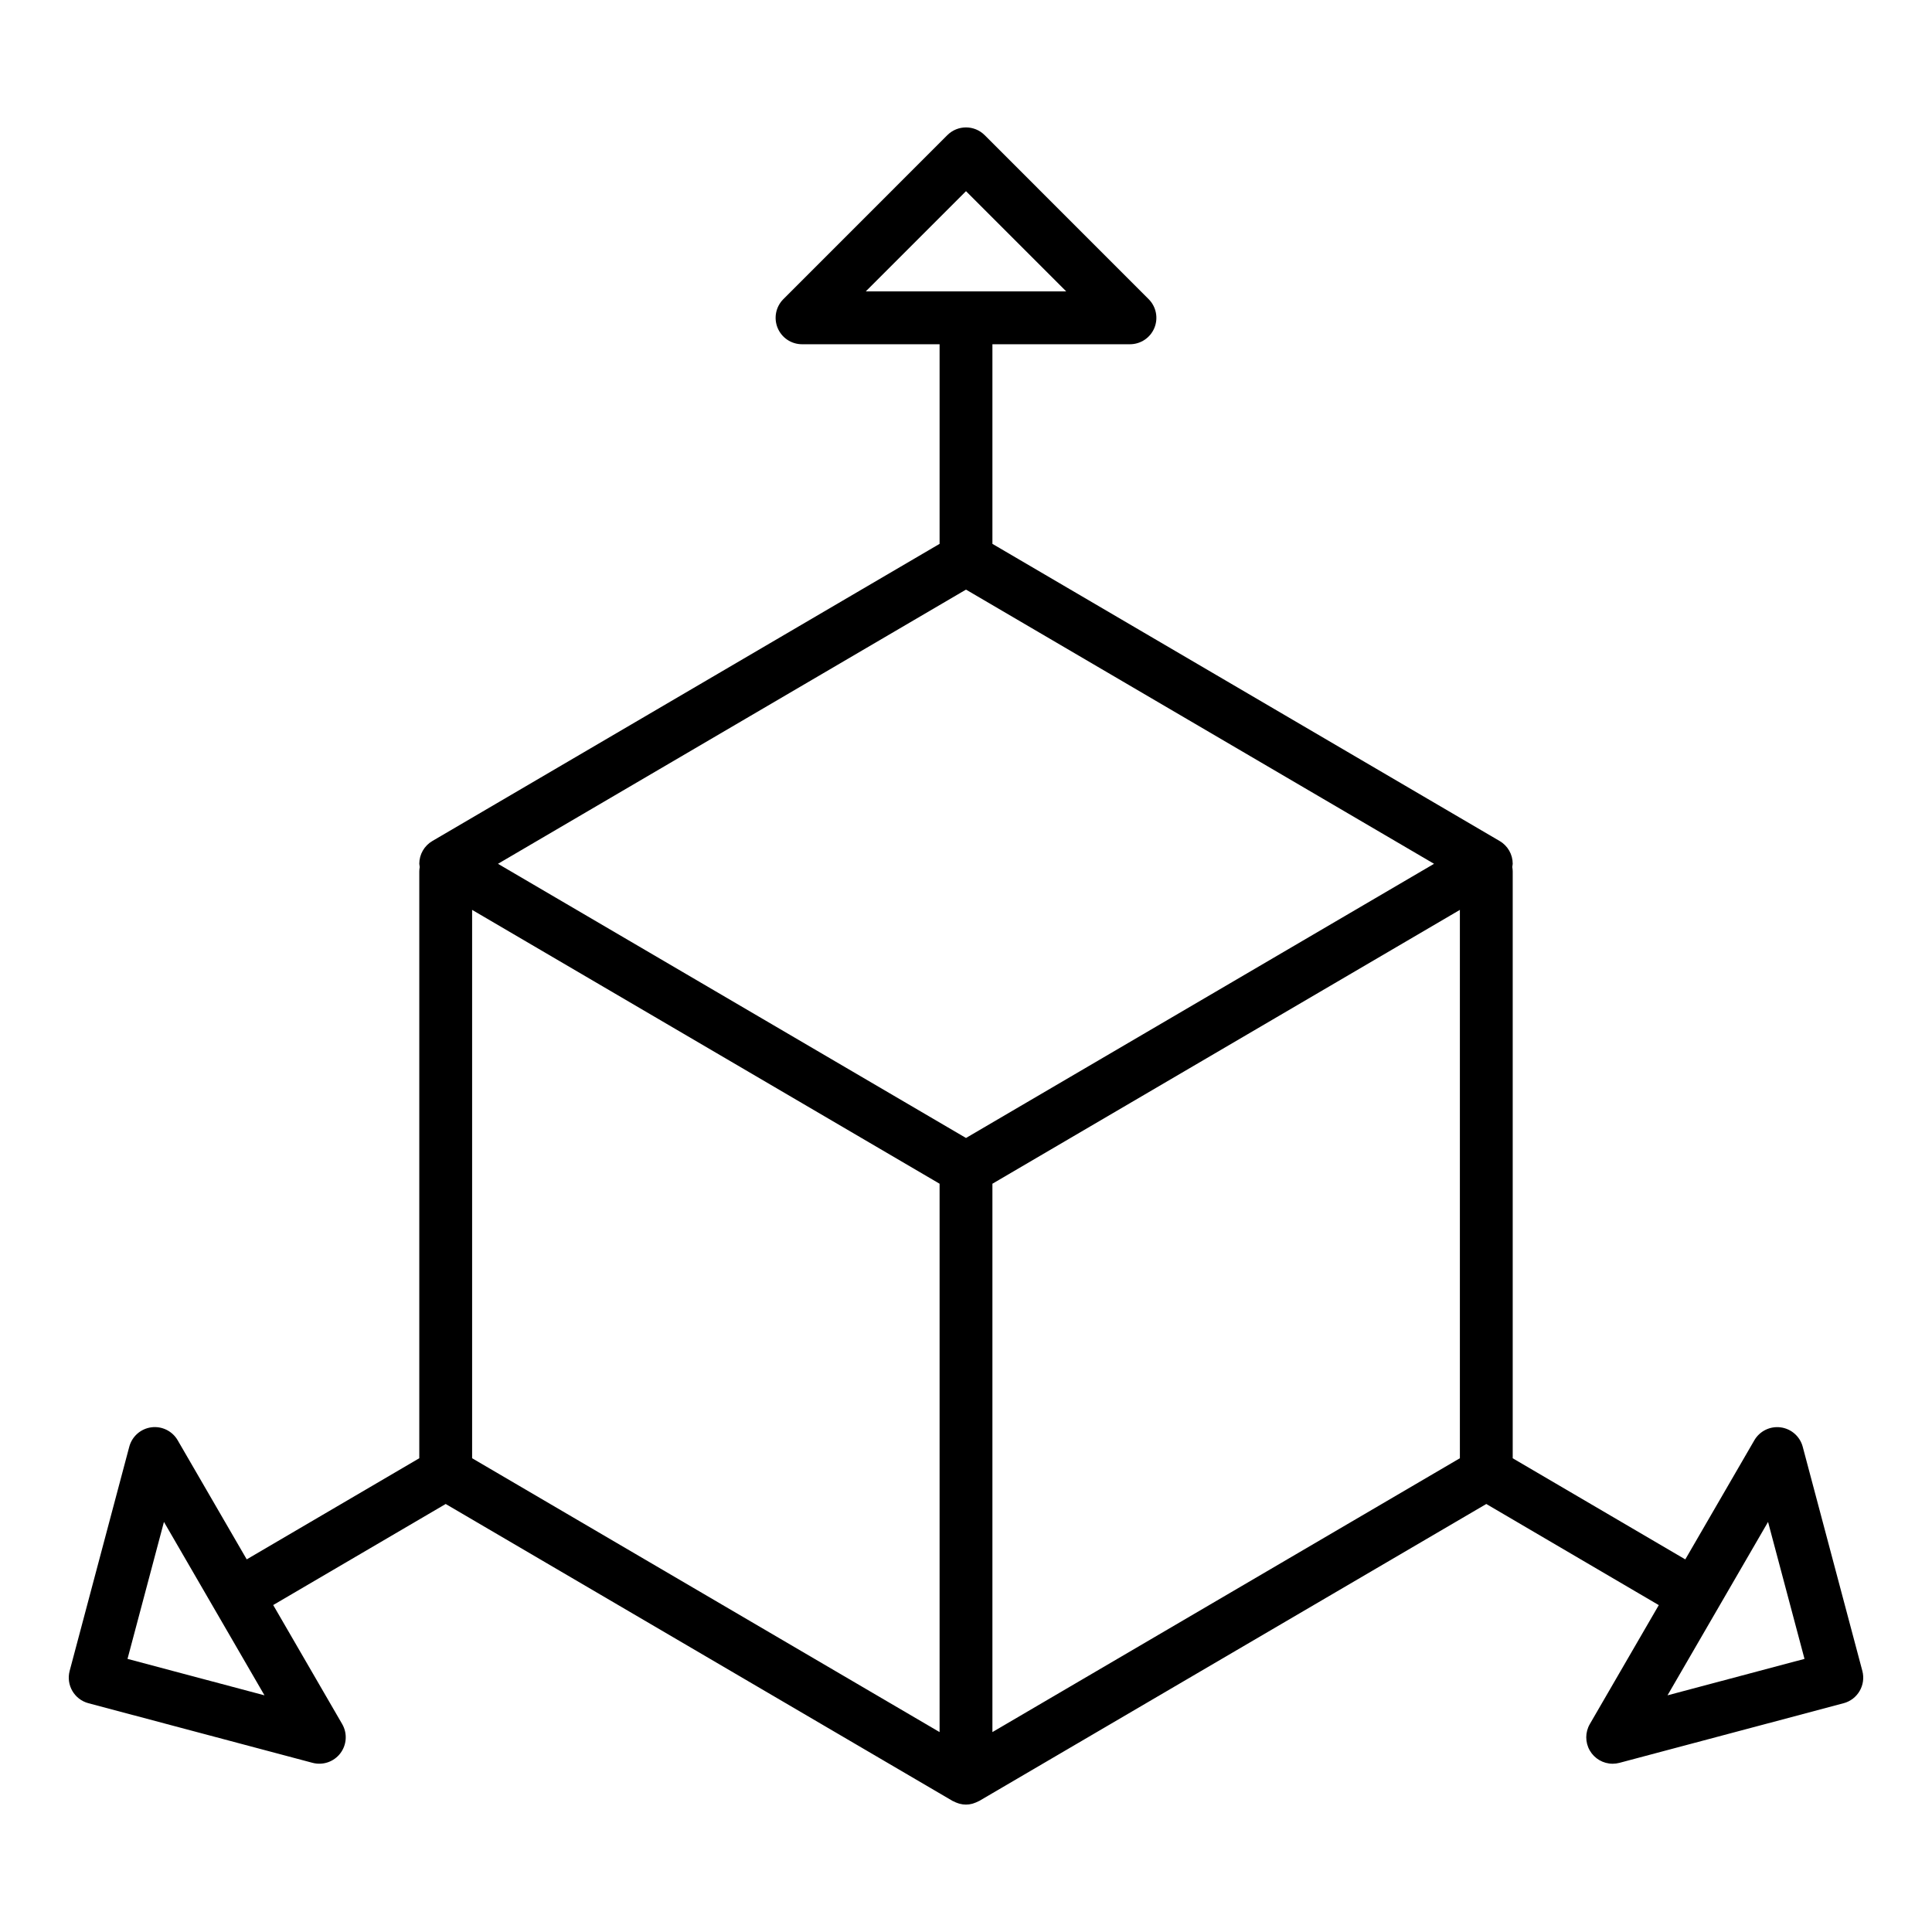
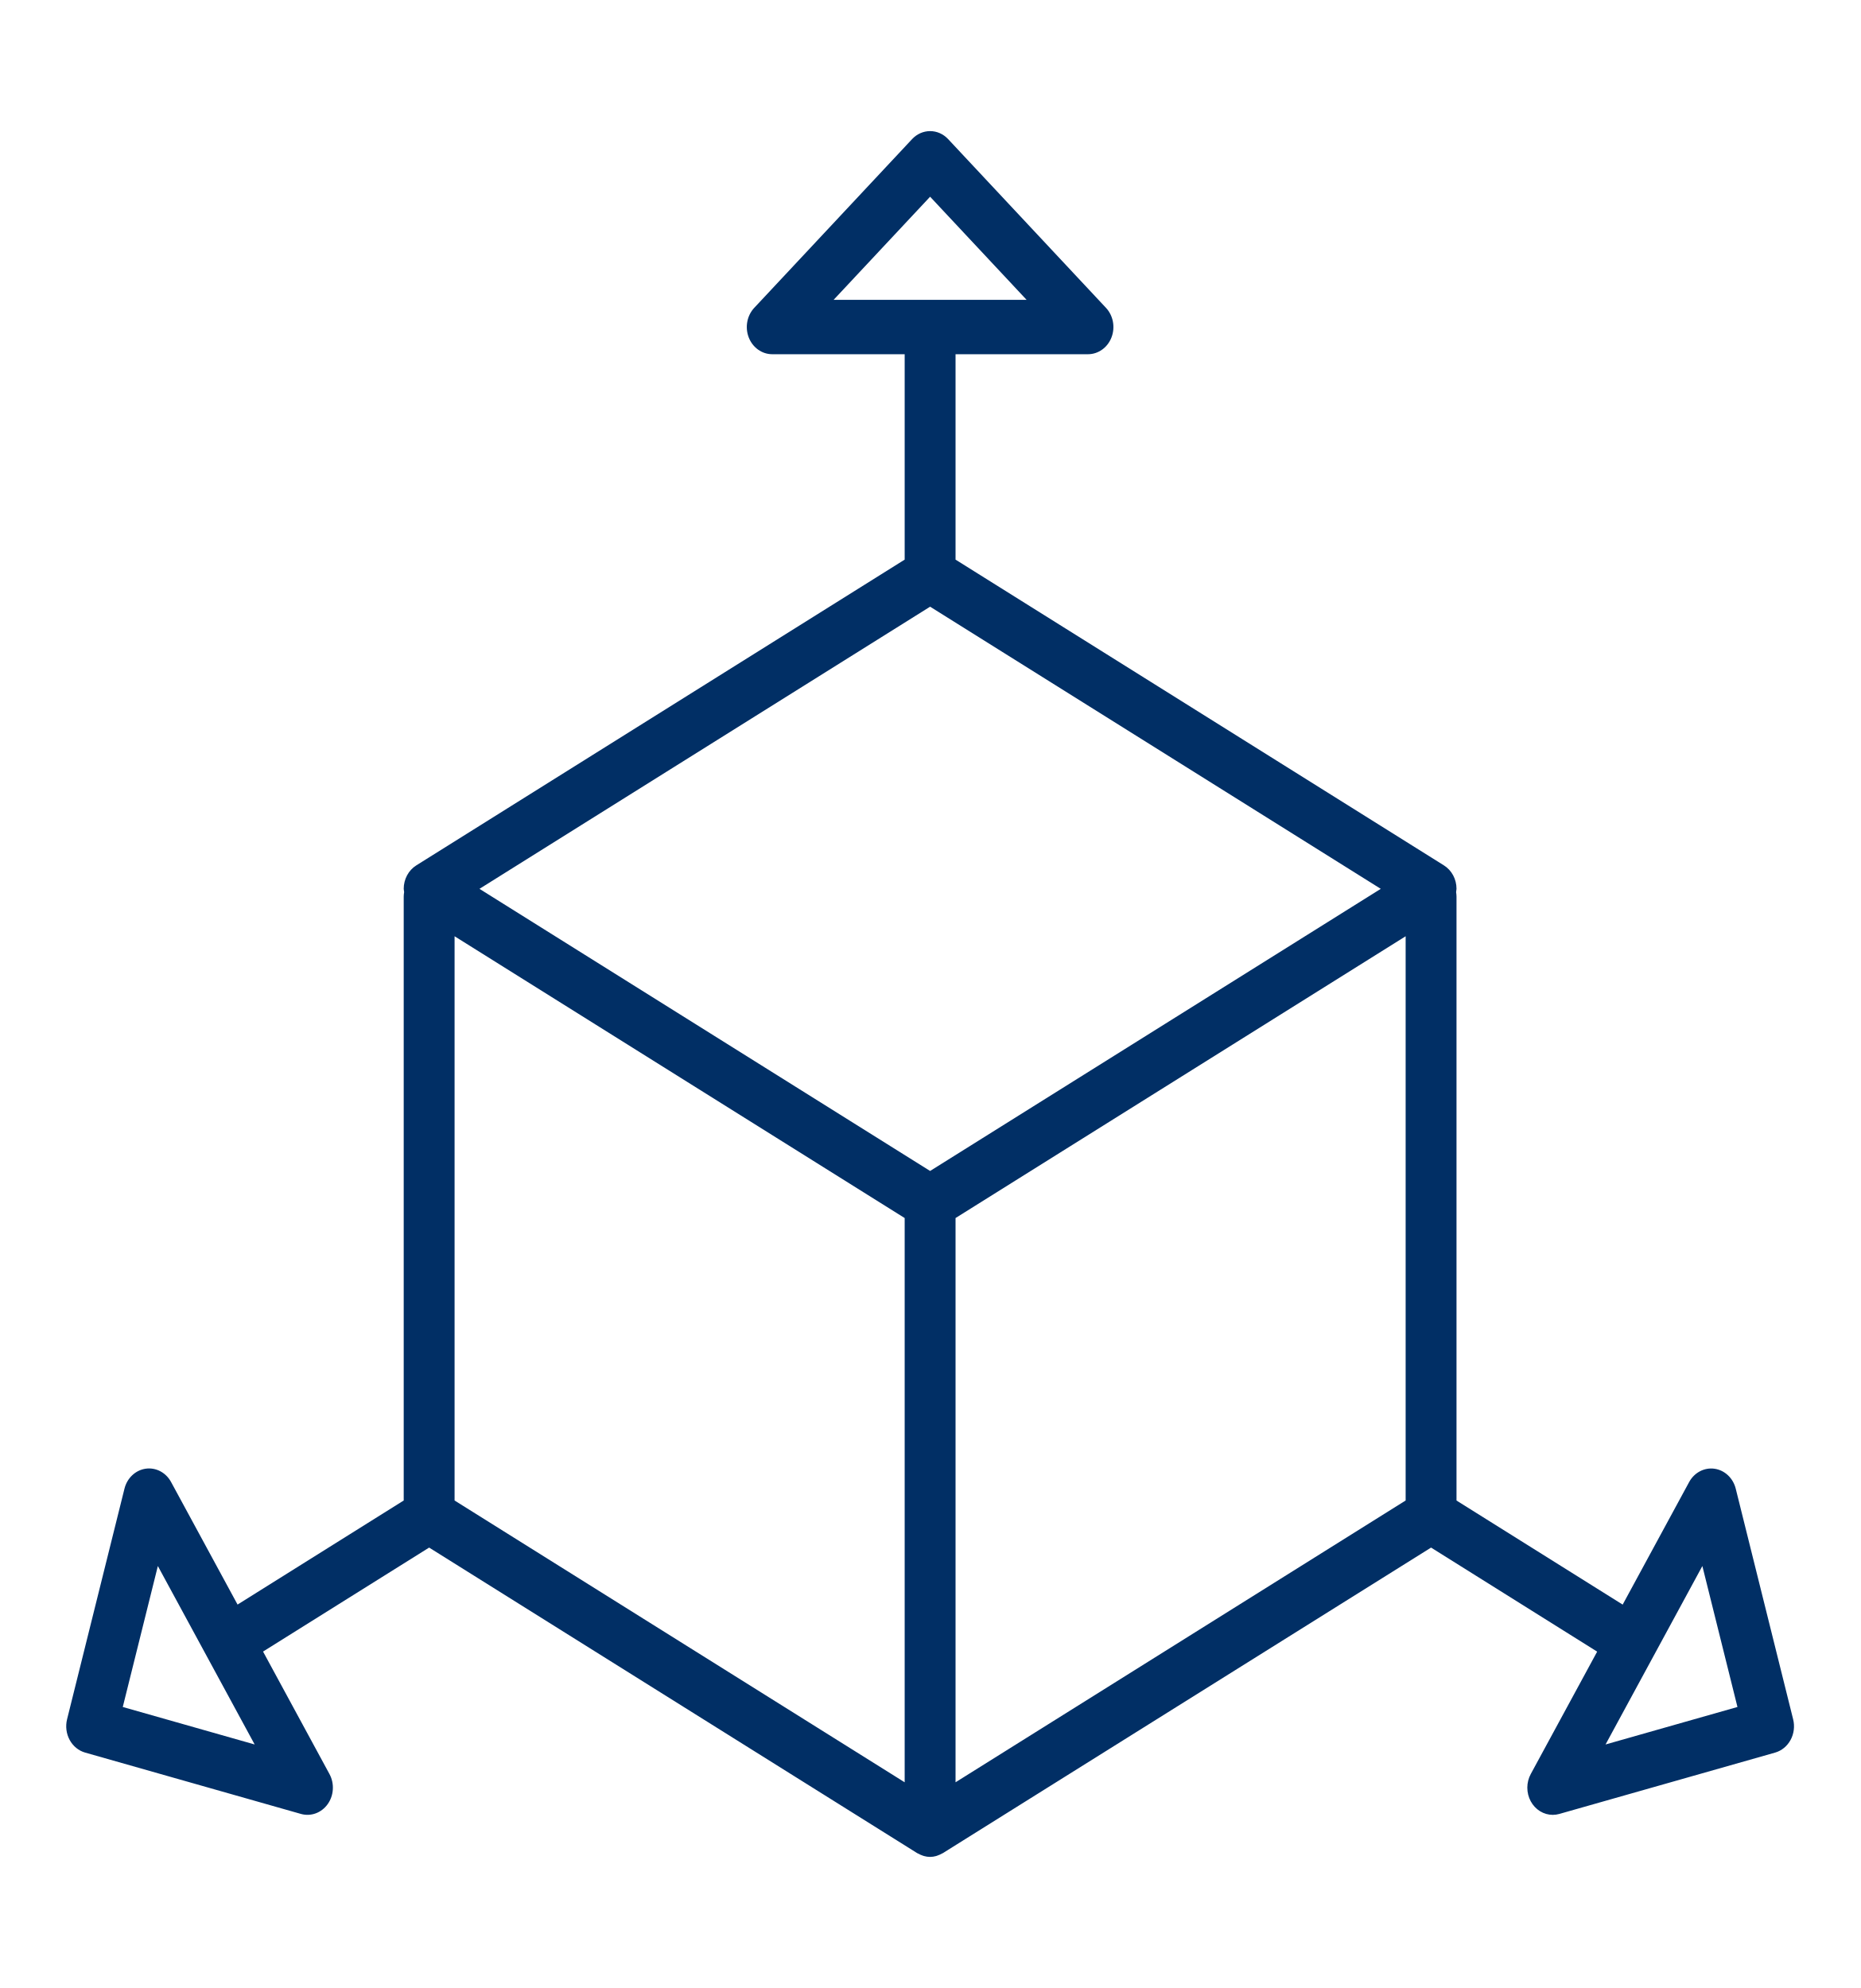
- <svg xmlns="http://www.w3.org/2000/svg" width="512" height="512" viewBox="0 0 128 128">
-   <path d="M123.385,110.7l-3.95-14.849a1.751,1.751,0,0,0-3.206-.428l-4.574,7.891-11.434-6.7V57.723a1.832,1.832,0,0,0-.028-.28,1.927,1.927,0,0,0,.028-.214,1.746,1.746,0,0,0-.866-1.51L65.75,36.032V22.807h9.115A1.75,1.75,0,0,0,76.1,19.819L65.237,8.954a1.75,1.75,0,0,0-2.474,0L51.9,19.819a1.75,1.75,0,0,0,1.237,2.988H62.25V36.032L28.645,55.719a1.749,1.749,0,0,0-.866,1.51,1.719,1.719,0,0,0,.029.214,1.714,1.714,0,0,0-.029.28V96.612l-11.433,6.7L11.771,95.42a1.751,1.751,0,0,0-3.206.428L4.615,110.7a1.752,1.752,0,0,0,1.242,2.142l14.85,3.95a1.75,1.75,0,0,0,1.963-2.569L18.1,106.338l11.428-6.695,33.586,19.675c.02.012.043.016.063.027a1.782,1.782,0,0,0,.3.126c.035.011.069.024.105.033a1.593,1.593,0,0,0,.83,0c.036-.009.07-.022.1-.033a1.782,1.782,0,0,0,.3-.126c.02-.011.043-.015.063-.027L98.471,99.643l11.428,6.7-4.569,7.881a1.75,1.75,0,0,0,1.514,2.628,1.783,1.783,0,0,0,.45-.059l14.85-3.95A1.752,1.752,0,0,0,123.385,110.7ZM64,12.666l6.641,6.641H57.359ZM8.448,109.906l2.414-9.075,6.661,11.489ZM64,39.063,95.009,57.229,64,75.394,32.992,57.229ZM31.279,60.282,62.25,78.425v36.33L31.279,96.612ZM65.75,114.755V78.425L96.721,60.282v36.33Zm44.727-2.435,6.661-11.489,2.415,9.075Z" />
+ <svg xmlns="http://www.w3.org/2000/svg" width="247" height="264" viewBox="0 0 247 264" fill="none">
+   <path d="M238.094 228.319L230.472 197.693C230.3 197.003 229.941 196.383 229.439 195.912C228.938 195.44 228.317 195.138 227.655 195.044C226.993 194.949 226.319 195.067 225.72 195.381C225.12 195.695 224.621 196.193 224.286 196.81L215.459 213.085L193.395 199.266V119.054C193.391 118.86 193.373 118.667 193.341 118.476C193.367 118.33 193.385 118.183 193.395 118.035C193.396 117.405 193.242 116.786 192.949 116.239C192.655 115.693 192.233 115.238 191.724 114.92L126.877 74.316V47.039H144.466C145.134 47.039 145.786 46.826 146.341 46.429C146.896 46.032 147.328 45.468 147.583 44.809C147.838 44.149 147.905 43.424 147.774 42.724C147.643 42.024 147.322 41.381 146.849 40.877L125.887 18.468C125.254 17.791 124.395 17.411 123.5 17.411C122.605 17.411 121.746 17.791 121.113 18.468L100.151 40.877C99.678 41.381 99.356 42.025 99.226 42.725C99.095 43.425 99.162 44.151 99.417 44.811C99.673 45.47 100.106 46.034 100.661 46.431C101.217 46.828 101.87 47.039 102.538 47.039H120.123V74.316L55.276 114.92C54.767 115.238 54.345 115.693 54.052 116.24C53.759 116.786 53.605 117.405 53.605 118.035C53.615 118.183 53.633 118.33 53.661 118.476C53.627 118.667 53.609 118.86 53.605 119.054V199.262L31.543 213.081L22.714 196.804C22.379 196.186 21.88 195.689 21.28 195.375C20.681 195.061 20.007 194.943 19.345 195.038C18.683 195.132 18.062 195.434 17.561 195.906C17.059 196.377 16.7 196.997 16.528 197.687L8.905 228.319C8.676 229.244 8.799 230.229 9.249 231.058C9.698 231.886 10.437 232.49 11.302 232.737L39.958 240.884C40.603 241.067 41.285 241.041 41.917 240.81C42.549 240.579 43.102 240.153 43.508 239.586C43.913 239.019 44.152 238.336 44.194 237.624C44.237 236.912 44.081 236.202 43.746 235.585L34.927 219.322L56.98 205.514L121.79 246.093C121.829 246.118 121.873 246.126 121.912 246.149C122.097 246.254 122.291 246.341 122.491 246.409C122.558 246.432 122.624 246.458 122.693 246.477C123.218 246.628 123.771 246.628 124.295 246.477C124.364 246.458 124.43 246.432 124.488 246.409C124.688 246.341 124.882 246.254 125.067 246.149C125.105 246.126 125.15 246.118 125.188 246.093L190.018 205.514L212.071 219.332L203.254 235.587C202.956 236.136 202.799 236.758 202.798 237.393C202.797 238.027 202.953 238.65 203.249 239.2C203.545 239.749 203.972 240.206 204.485 240.523C204.999 240.84 205.582 241.007 206.176 241.007C206.469 241.006 206.76 240.965 207.044 240.886L235.7 232.739C236.565 232.492 237.304 231.887 237.753 231.058C238.202 230.23 238.325 229.244 238.094 228.319ZM123.5 26.124L136.315 39.821H110.685L123.5 26.124ZM16.302 226.681L20.96 207.964L33.814 231.66L16.302 226.681ZM123.5 80.567L183.338 118.035L123.5 155.5L63.664 118.035L123.5 80.567ZM60.359 124.332L120.123 161.752V236.682L60.359 199.262V124.332ZM126.877 236.682V161.752L186.641 124.332V199.262L126.877 236.682ZM213.186 231.66L226.04 207.964L230.7 226.681L213.186 231.66Z" fill="#012F65" />
</svg>
